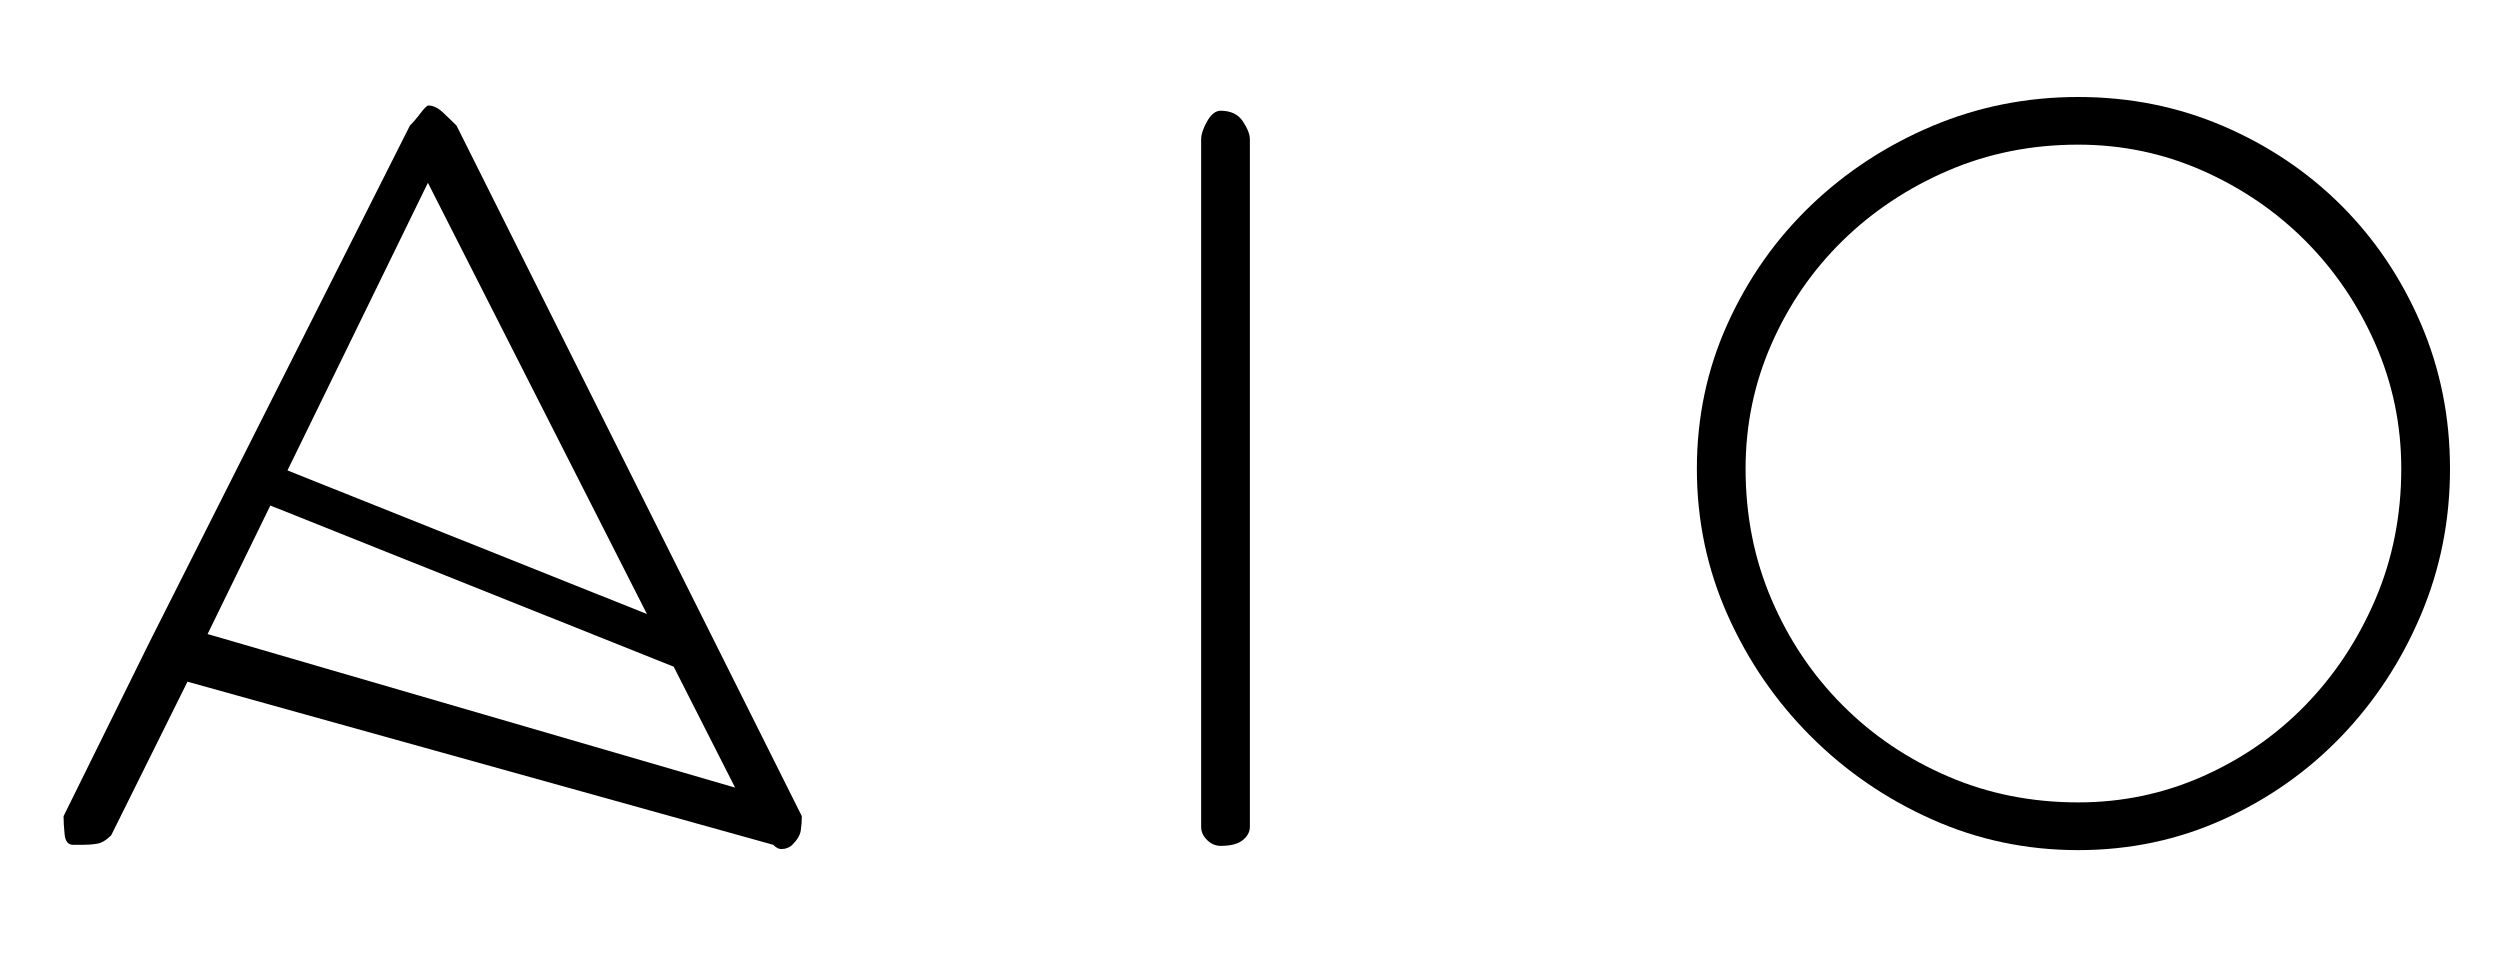
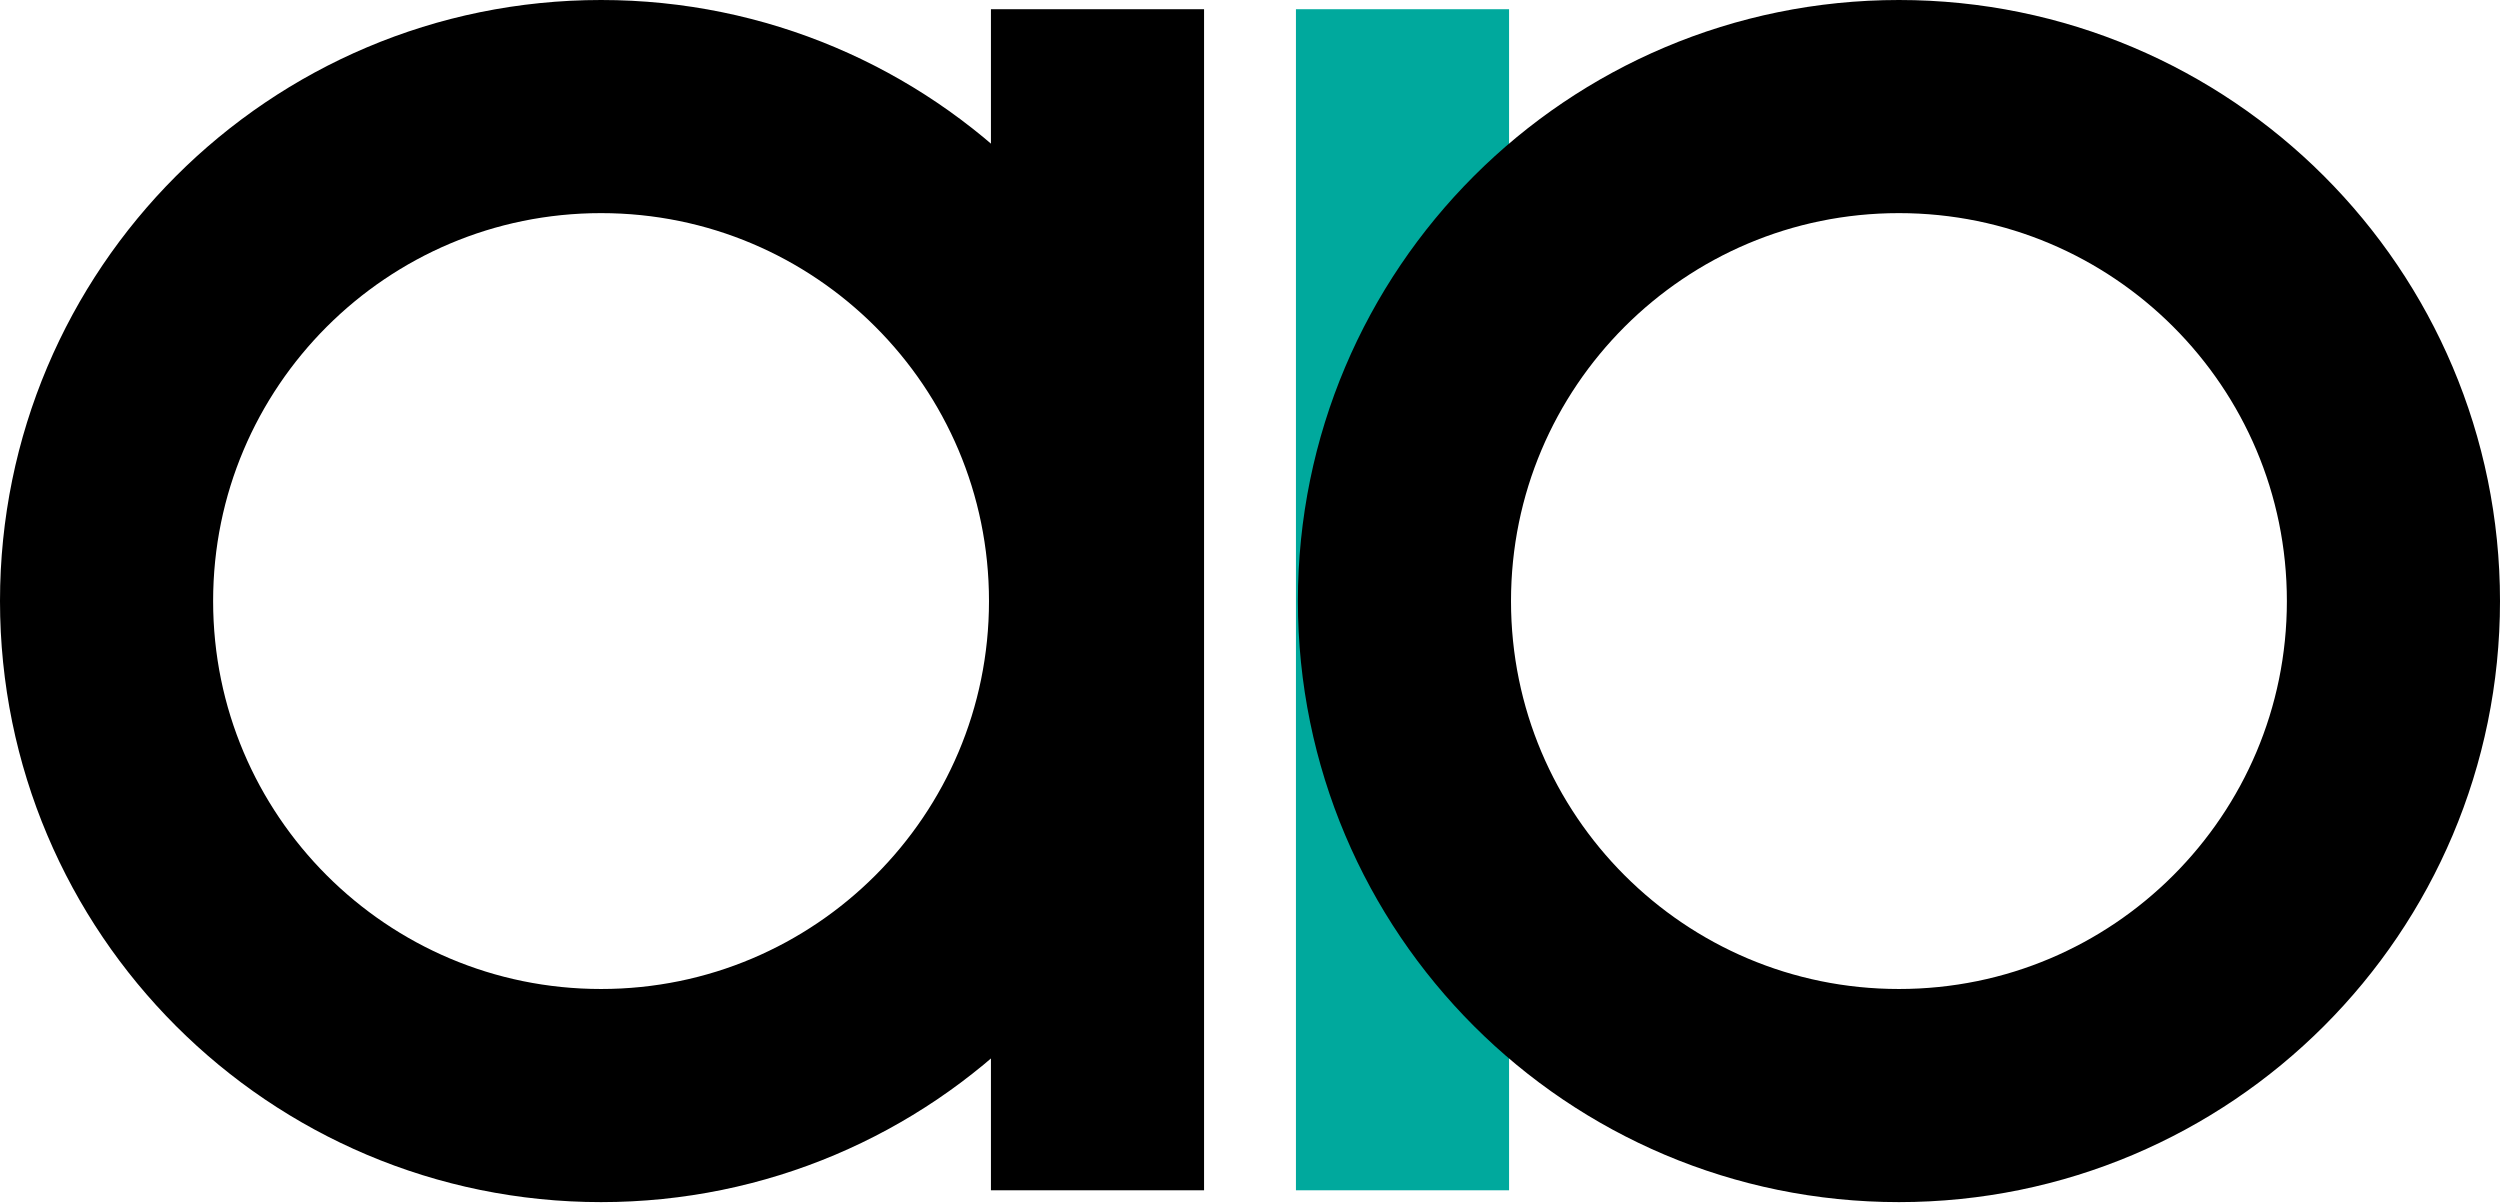
- <svg xmlns="http://www.w3.org/2000/svg" version="1.1" id="Layer_1" x="0px" y="0px" viewBox="0 0 1024 395" style="enable-background:new 0 0 1024 395;" xml:space="preserve">
-   <g>
-     <path d="M33.83,346.04h-3.9c-2.03,0-3.19-1.44-3.47-4.34c-0.29-2.89-0.43-5.35-0.43-7.38l35.14-71.15L167.9,51.44   c1.44-1.44,3.04-3.32,4.77-5.64c0.87-1.15,1.74-2.02,2.6-2.6c2.02,0,3.97,0.87,5.86,2.6c1.88,1.74,3.83,3.62,5.86,5.64   l141.44,282.88c0,2.03-0.15,3.98-0.43,5.86c-0.29,1.88-1.45,3.84-3.47,5.86c-0.58,0.58-1.3,1.02-2.17,1.3   c-0.58,0.29-1.38,0.43-2.39,0.43c-1.02,0-2.1-0.58-3.25-1.74L76.79,279.22l-31.24,62.91c-2.03,2.03-3.98,3.19-5.86,3.47   C37.8,345.9,35.85,346.04,33.83,346.04z M85.03,259.7l216.07,62.91L175.27,74.87L85.03,259.7z M281.57,275.32L104.55,204.6   c-4.05,0-6.37-1.44-6.94-4.34c-0.58-2.89-0.87-5.35-0.87-7.38c2.02-2.02,3.97-3.69,5.86-4.99c1.88-1.3,3.83-0.94,5.86,1.08   l177.02,70.72c4.05,0,6.36,1.45,6.94,4.34c0.58,2.89,0.87,5.36,0.87,7.38c-2.03,2.03-3.98,3.19-5.86,3.47   C285.54,275.18,283.59,275.32,281.57,275.32z" />
-     <path d="M499.98,346.47c-2.07,0-3.92-0.79-5.55-2.39c-1.63-1.59-2.44-3.4-2.44-5.42V57.08c0-2.02,0.81-4.48,2.44-7.38   c1.63-2.89,3.47-4.34,5.55-4.34c4.14,0,7.17,1.45,9.09,4.34c1.92,2.89,2.88,5.36,2.88,7.38v281.58c0,2.03-0.96,3.84-2.88,5.42   C507.14,345.68,504.11,346.47,499.98,346.47z" />
-     <path d="M851.23,348.21c-21.12,0-41.08-4.19-59.87-12.58c-18.81-8.39-35.36-19.74-49.68-34.06S716,270.7,707.62,251.89   c-8.39-18.8-12.58-38.76-12.58-59.87c0-21.11,4.19-40.93,12.58-59.44c8.39-18.51,19.74-34.63,34.06-48.38   c14.32-13.73,30.87-24.58,49.68-32.54c18.8-7.95,38.76-11.93,59.87-11.93c21.11,0,40.93,3.98,59.44,11.93   c18.51,7.96,34.63,18.81,48.38,32.54c13.73,13.74,24.58,29.87,32.54,48.38c7.95,18.51,11.93,38.33,11.93,59.44   c0,21.12-3.98,41.07-11.93,59.87c-7.96,18.81-18.81,35.36-32.54,49.68c-13.74,14.32-29.87,25.67-48.38,34.06   C892.15,344.02,872.34,348.21,851.23,348.21z M851.23,59.25c-19.09,0-36.88,3.56-53.37,10.66c-16.49,7.11-30.88,16.69-43.17,28.73   c-12.3,12.04-21.98,26.11-29.07,42.22c-7.09,16.11-10.63,33.15-10.63,51.14c0,19.16,3.54,37,10.63,53.54   c7.08,16.54,16.77,30.97,29.07,43.3c12.29,12.34,26.68,22.06,43.17,29.16c16.49,7.11,34.28,10.66,53.37,10.66   c17.93,0,34.93-3.55,50.98-10.66c16.05-7.1,30.08-16.83,42.08-29.16c12-12.33,21.54-26.76,28.64-43.3   c7.08-16.54,10.63-34.38,10.63-53.54c0-17.99-3.55-35.03-10.63-51.14c-7.09-16.11-16.64-30.18-28.64-42.22   c-12.01-12.04-26.03-21.62-42.08-28.73C886.15,62.81,869.16,59.25,851.23,59.25z" />
+ <svg xmlns="http://www.w3.org/2000/svg" width="93.843" height="45.124" viewBox="0 0 93.843 45.124">
+   <g id="Group_2" data-name="Group 2" transform="translate(4 0.346)">
+     <line id="Line_1" data-name="Line 1" y2="44.334" transform="translate(48.646)" fill="none" stroke="#00a99d" stroke-miterlimit="10" stroke-width="8" />
+     <line id="Line_2" data-name="Line 2" y2="44.334" transform="translate(37.197)" fill="none" stroke="#000" stroke-miterlimit="10" stroke-width="8" />
+     <ellipse id="Ellipse_1" data-name="Ellipse 1" cx="18.562" cy="18.562" rx="18.562" ry="18.562" transform="translate(48.719 3.654)" fill="none" stroke="#000" stroke-miterlimit="10" stroke-width="8" />
+     <ellipse id="Ellipse_2" data-name="Ellipse 2" cx="18.562" cy="18.562" rx="18.562" ry="18.562" transform="translate(0 3.654)" fill="none" stroke="#000" stroke-miterlimit="10" stroke-width="8" />
  </g>
</svg>
